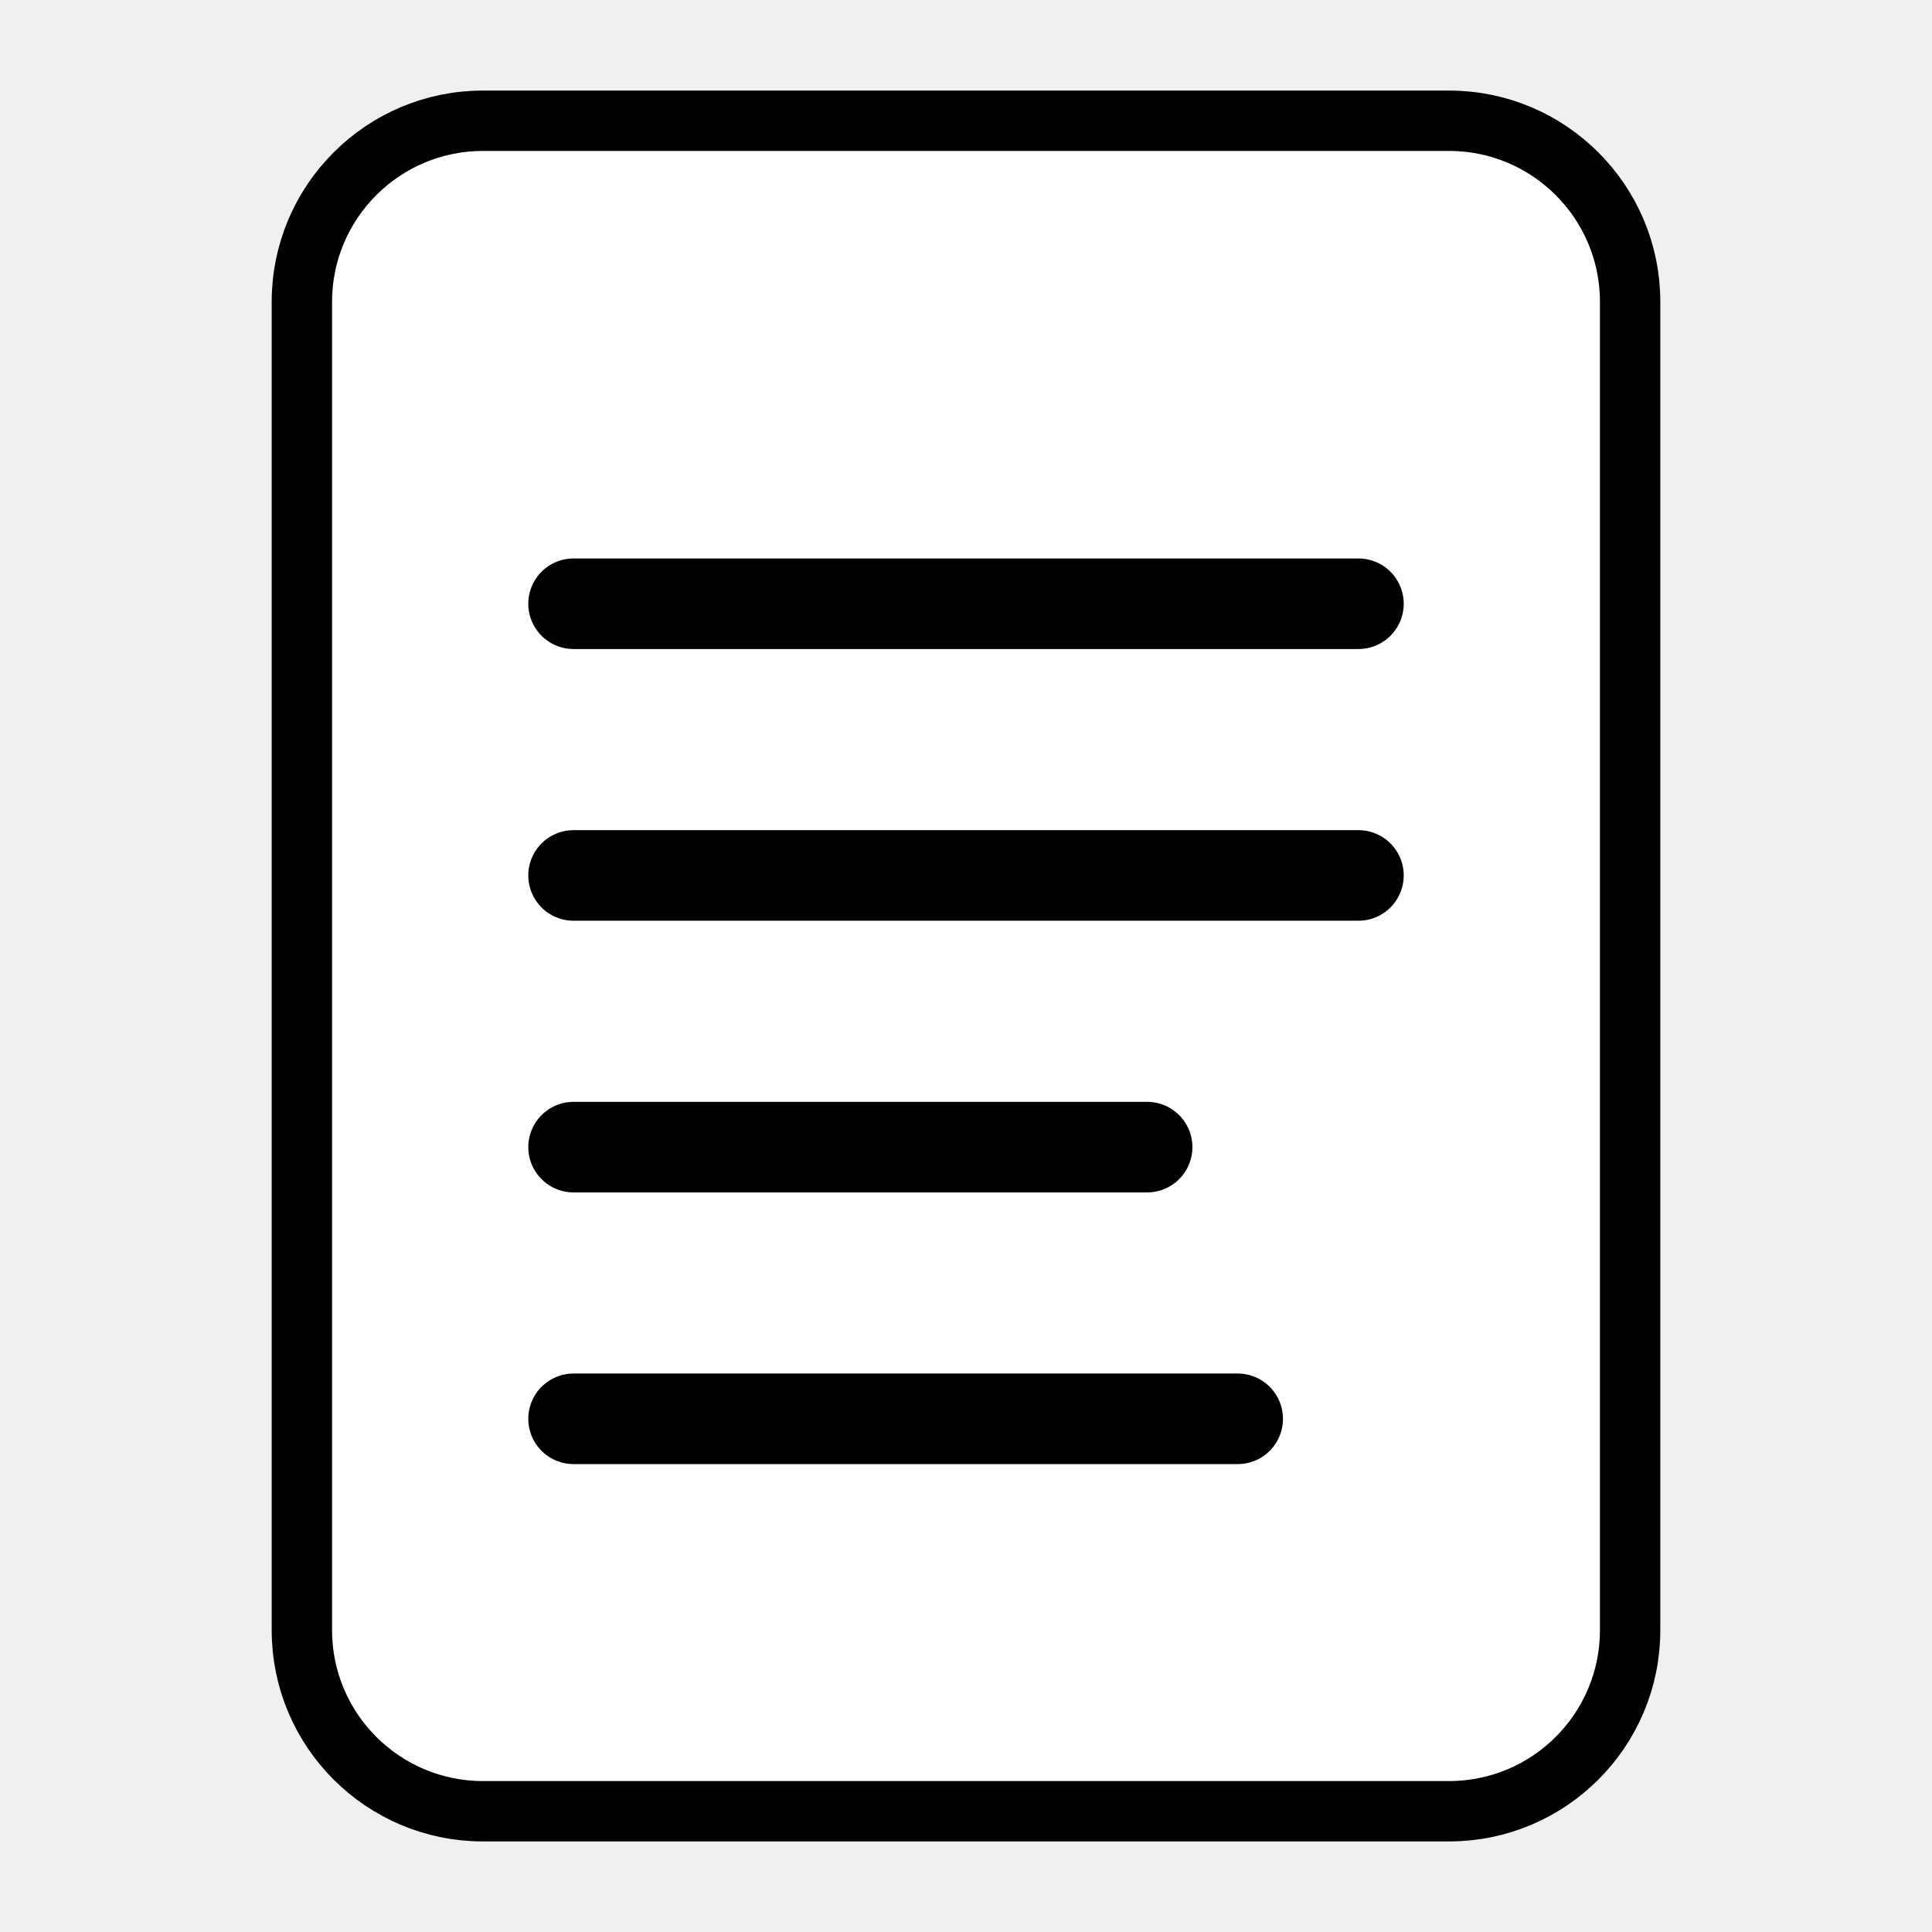
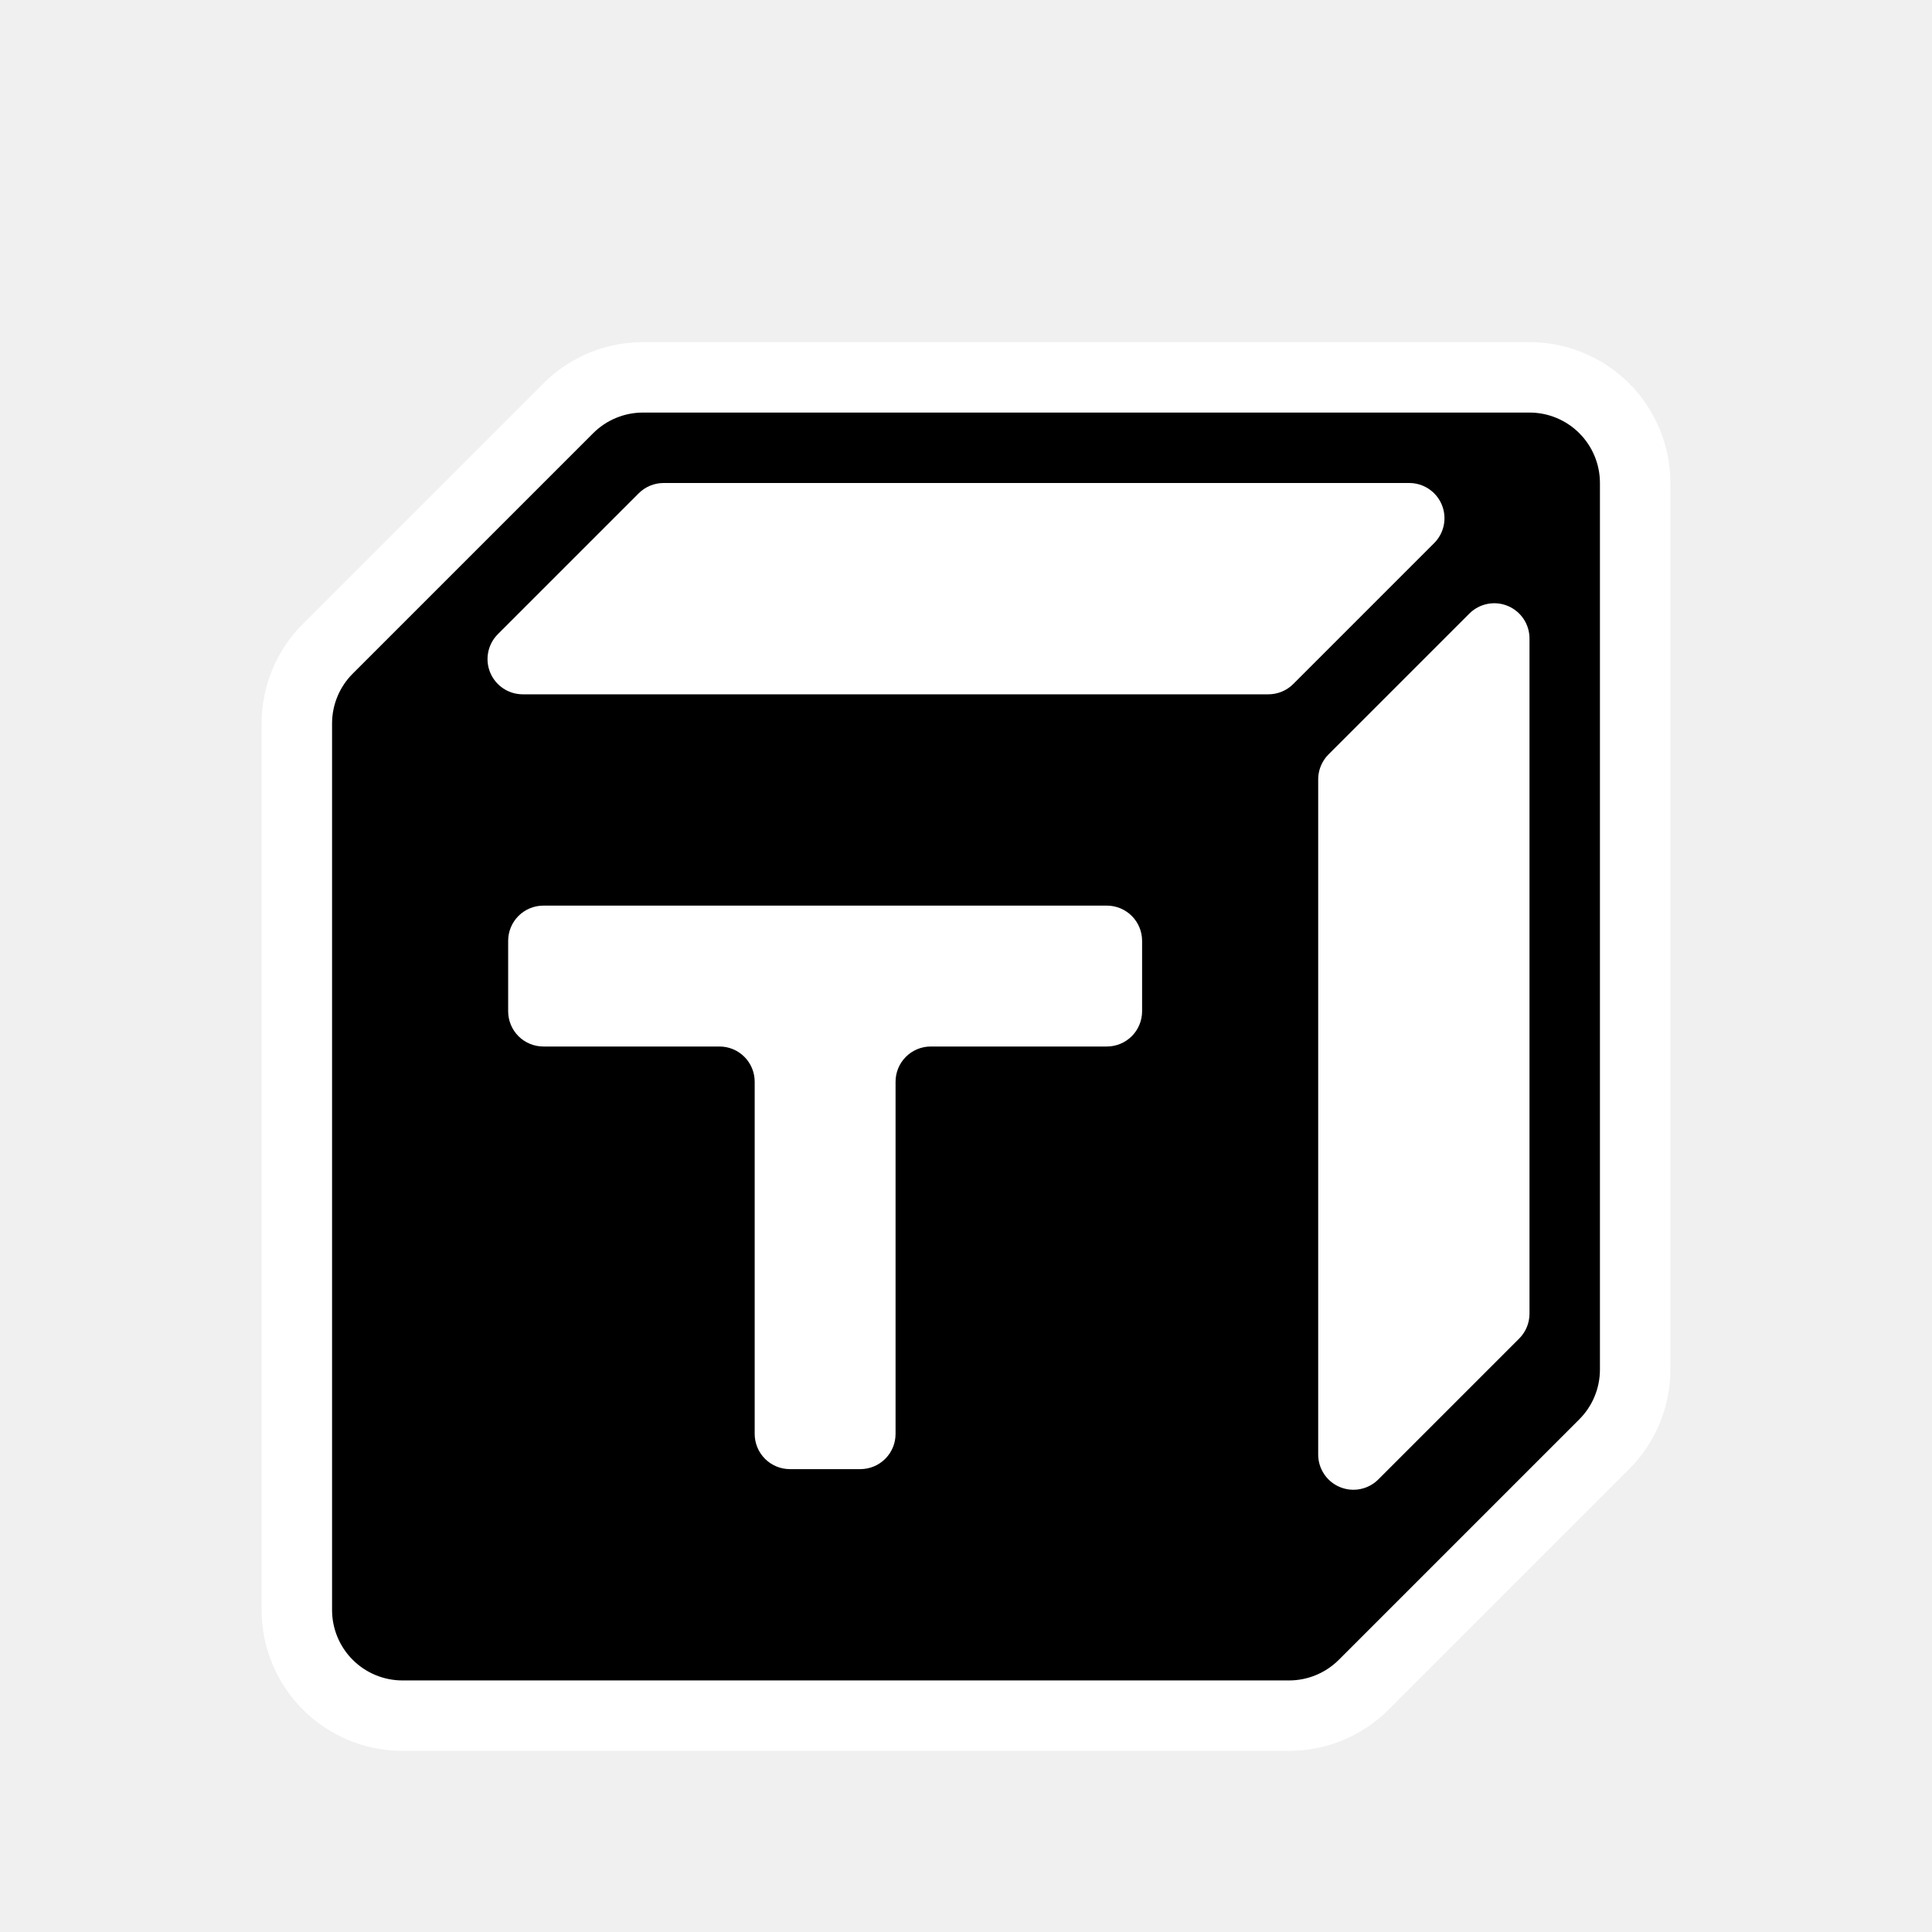
<svg xmlns="http://www.w3.org/2000/svg" width="128" height="128" viewBox="0 0 128 128">
-   <rect x="20" y="8" width="88" height="112" rx="12" fill="white" stroke="black" stroke-width="4" />
-   <path d="M38 40h52M38 58h52M38 76h38M38 94h44" fill="none" stroke="black" stroke-width="6" stroke-linecap="round" />
+   <g transform="translate(8 13.33333) scale(0.109375)">
+     <path d="M170.667 938.667H707.66C730.292 938.667 751.997 929.676 768 913.673L913.673 768C929.676 751.997 938.667 730.292 938.667 707.66V170.667C938.667 148.035 929.676 126.33 913.673 110.327C897.67 94.324 875.965 85.333 853.333 85.333H316.34C293.708 85.333 272.003 94.324 256 110.327L110.327 256C94.324 272.003 85.333 293.708 85.333 316.34V853.333C85.333 875.965 94.324 897.67 110.327 913.673C126.33 929.676 148.035 938.667 170.667 938.667Z" fill="white" />
+     <path fill-rule="evenodd" clip-rule="evenodd" d="M170.667 896H707.66C718.976 896 729.829 891.505 737.83 883.503L883.503 737.83C891.505 729.829 896 718.976 896 707.66V170.667C896 159.351 891.505 148.498 883.503 140.497C875.502 132.495 864.649 128 853.333 128H316.34C305.024 128 294.171 132.495 286.17 140.497L140.497 286.17C132.495 294.171 128 305.024 128 316.34V853.333C128 864.649 132.495 875.502 140.497 883.503C148.498 891.505 159.351 896 170.667 896ZM243.503 298.667C239.284 298.667 235.159 297.415 231.651 295.071C228.143 292.727 225.408 289.395 223.794 285.497C222.179 281.599 221.757 277.31 222.58 273.171C223.403 269.033 225.435 265.232 228.418 262.248L313.752 176.915C315.733 174.934 318.084 173.363 320.673 172.291C323.261 171.218 326.035 170.667 328.837 170.667H780.497C784.716 170.667 788.841 171.918 792.349 174.262C795.857 176.606 798.592 179.938 800.206 183.836C801.821 187.734 802.243 192.024 801.42 196.162C800.597 200.3 798.565 204.101 795.582 207.085L710.248 292.418C708.267 294.399 705.916 295.971 703.327 297.043C700.739 298.115 697.965 298.667 695.163 298.667H243.503ZM725.333 350.17C725.333 347.368 725.885 344.594 726.957 342.006C728.029 339.418 729.601 337.066 731.582 335.085L816.915 249.752C819.899 246.768 823.7 244.736 827.838 243.913C831.976 243.09 836.266 243.512 840.164 245.127C844.062 246.742 847.394 249.476 849.738 252.984C852.082 256.493 853.333 260.617 853.333 264.837V673.83C853.333 676.632 852.782 679.406 851.709 681.994C850.637 684.582 849.066 686.934 847.085 688.915L761.752 774.248C758.768 777.232 754.967 779.264 750.829 780.087C746.69 780.91 742.401 780.488 738.503 778.873C734.605 777.258 731.273 774.524 728.929 771.016C726.585 767.507 725.333 763.383 725.333 759.163V350.17ZM256 426.667H597.333C602.991 426.667 608.418 428.914 612.418 432.915C616.419 436.916 618.667 442.342 618.667 448V490.667C618.667 496.325 616.419 501.751 612.418 505.752C608.418 509.752 602.991 512 597.333 512H490.667C485.009 512 479.582 514.248 475.582 518.248C471.581 522.249 469.333 527.675 469.333 533.333V746.667C469.333 752.325 467.086 757.751 463.085 761.752C459.084 765.752 453.658 768 448 768H405.333C399.675 768 394.249 765.752 390.248 761.752C386.248 757.751 384 752.325 384 746.667V533.333C384 527.675 381.752 522.249 377.752 518.248C373.751 514.248 368.325 512 362.667 512H256C250.342 512 244.916 509.752 240.915 505.752C236.914 501.751 234.667 496.325 234.667 490.667V448C234.667 442.342 236.914 436.916 240.915 432.915C244.916 428.914 250.342 426.667 256 426.667Z" fill="black" />
+   </g>
</svg>
